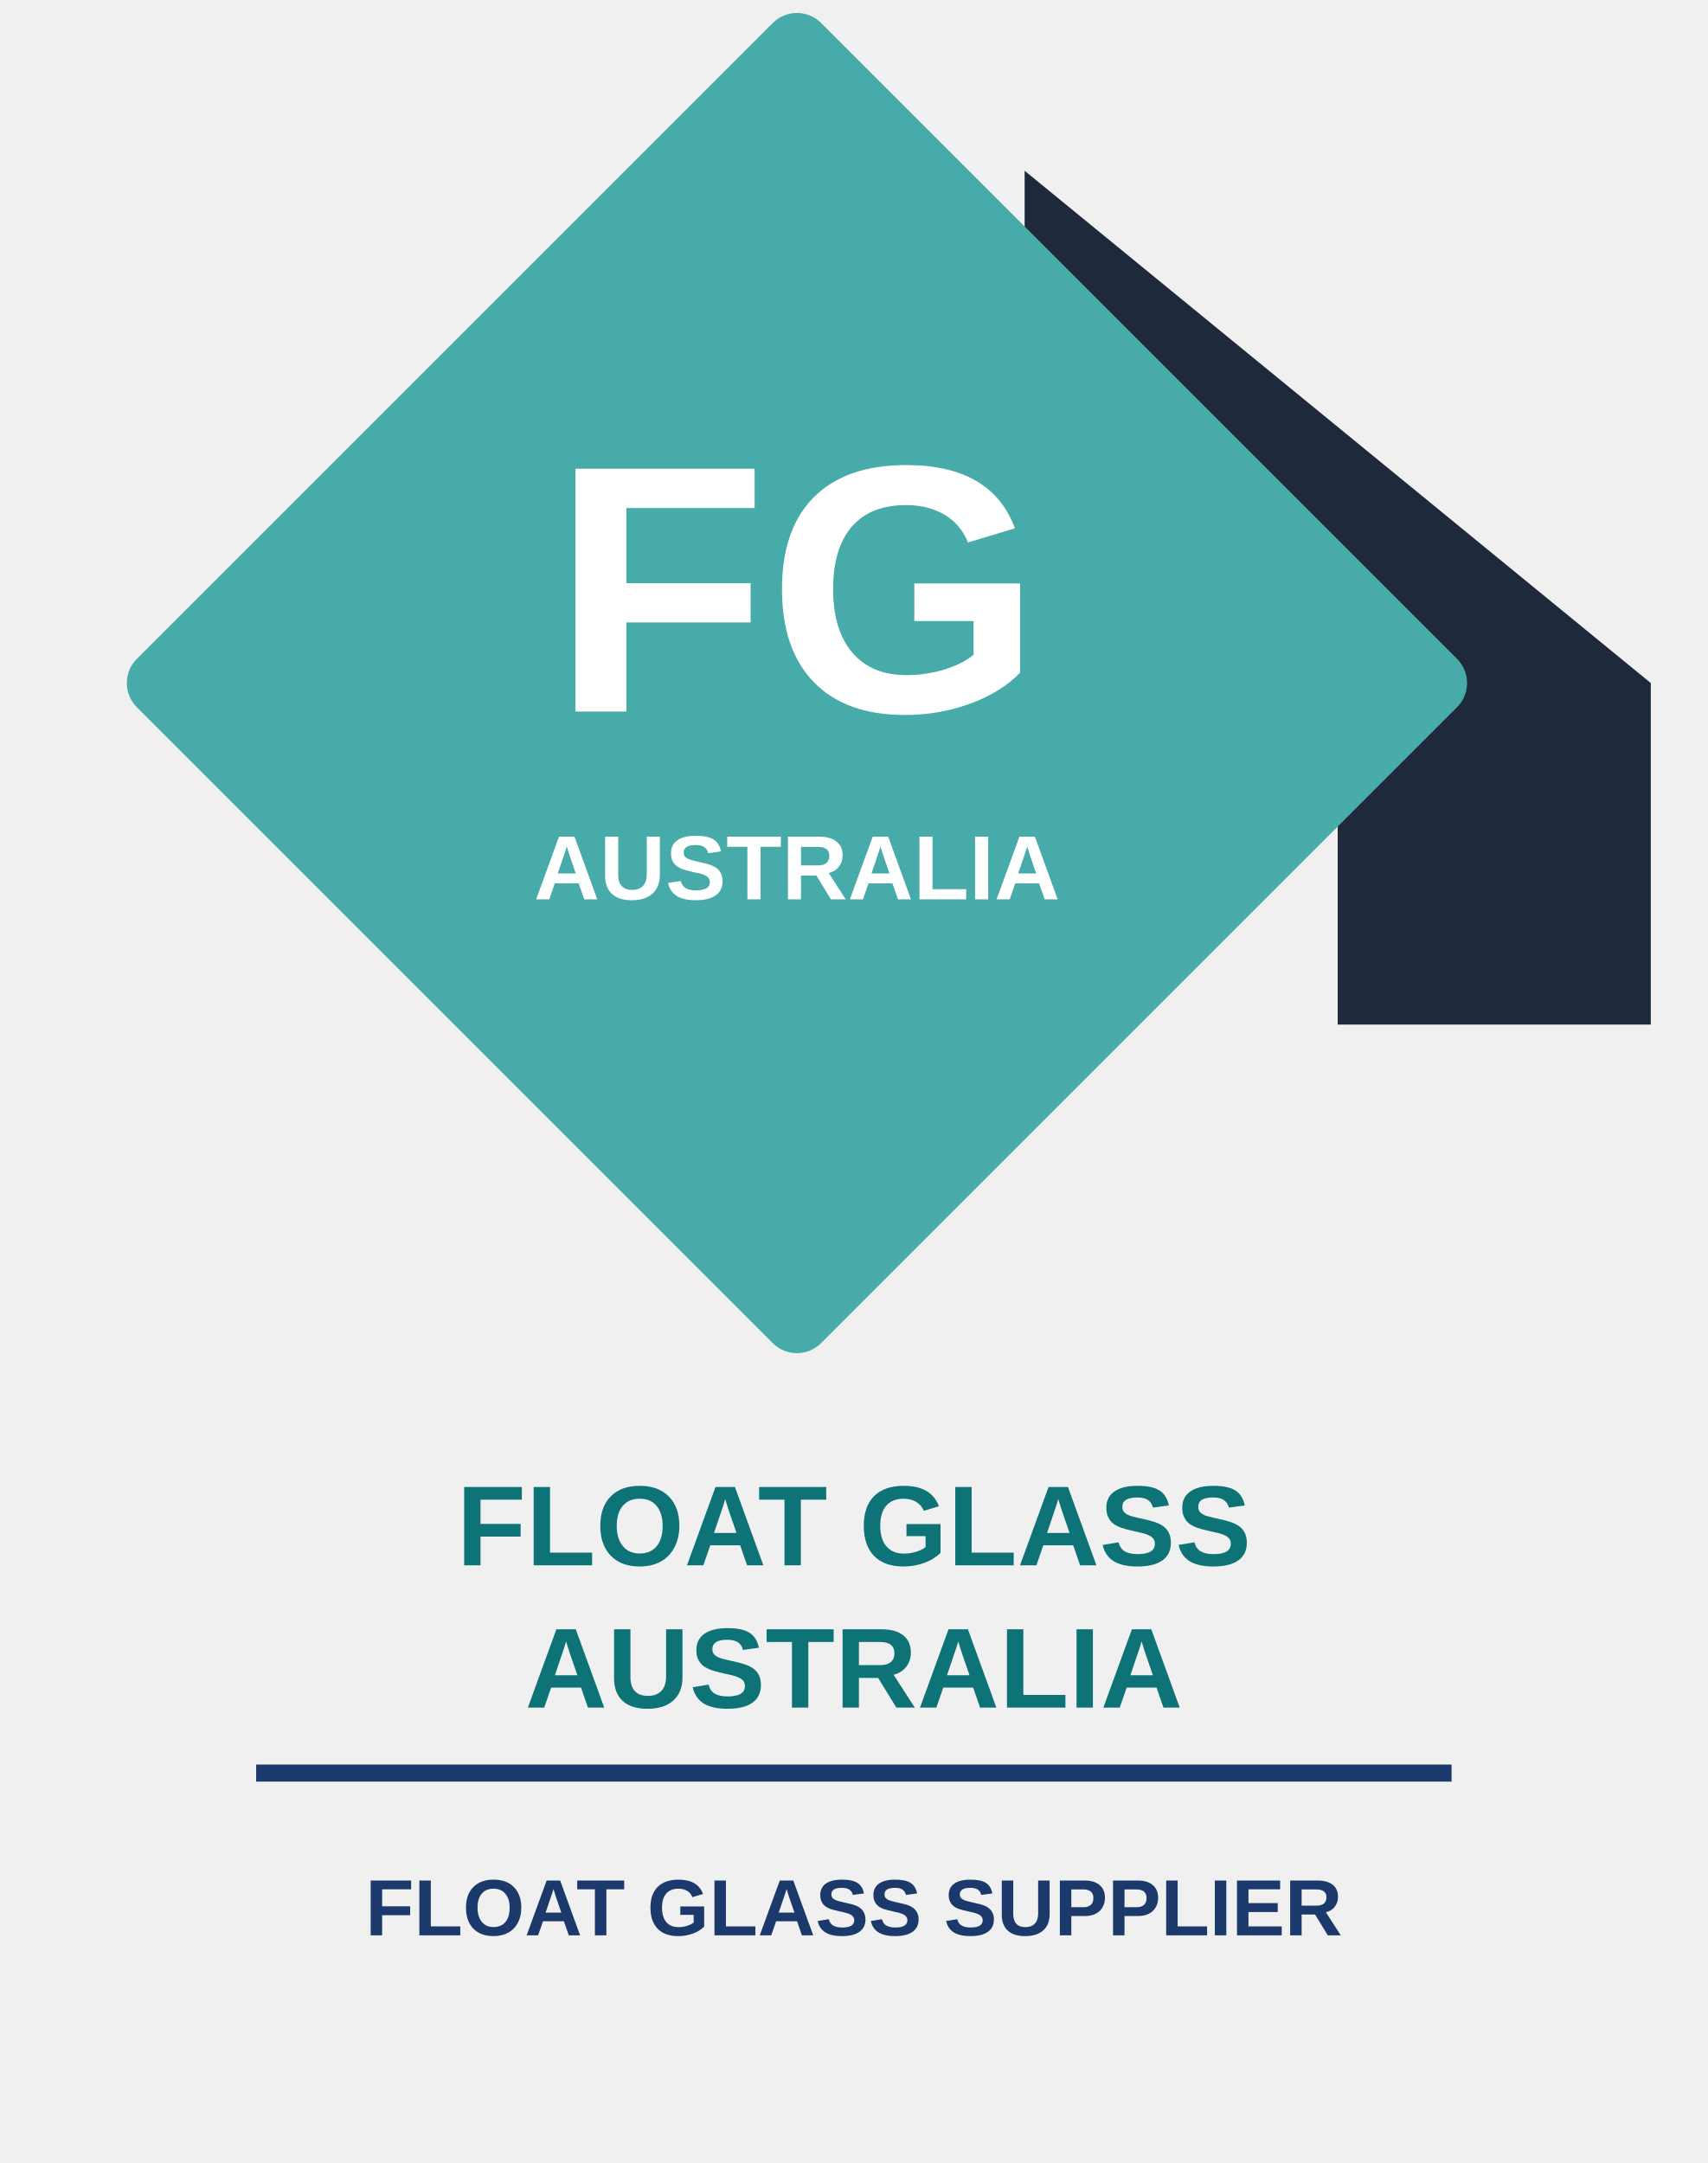
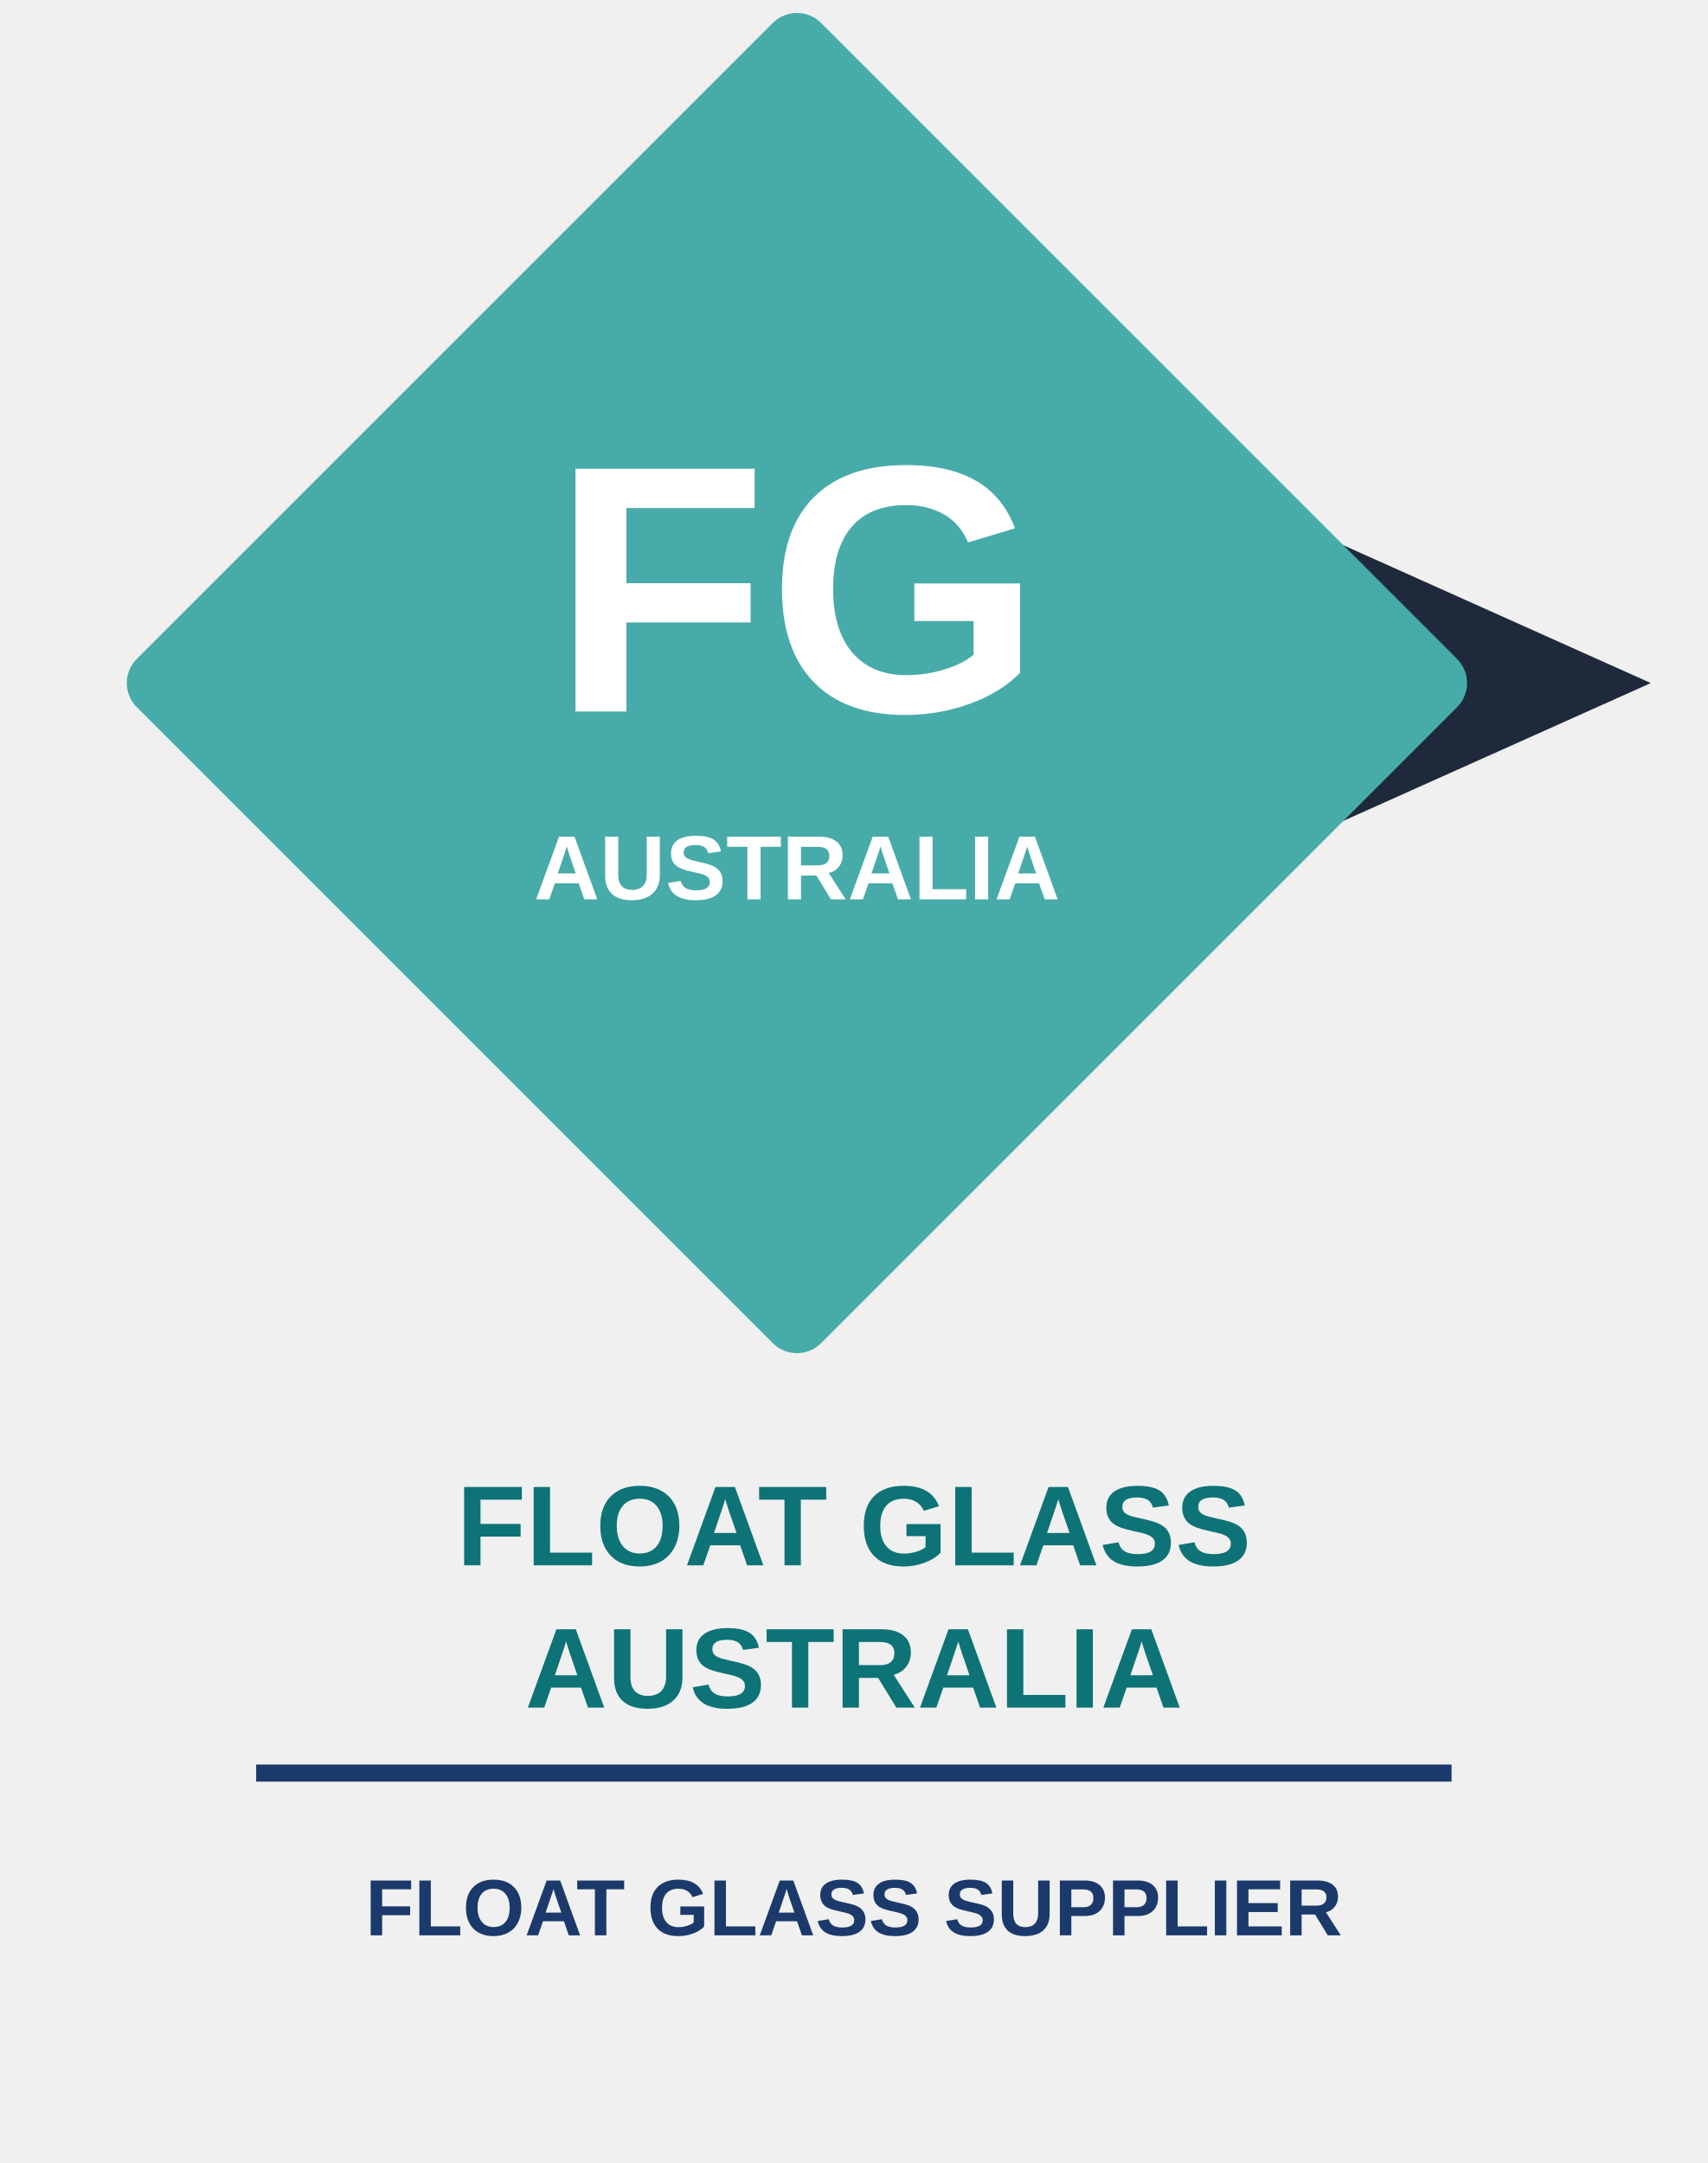
<svg xmlns="http://www.w3.org/2000/svg" viewBox="0 0 300 380" width="300" height="380">
-   <polygon points="180,30 290,120 290,180 235,180 235,140 180,78" fill="#1E293B" />
+   <polygon points="145,55 290,120 145,185 145,145 230,120 145,95" fill="#1E293B" />
  <g transform="translate(140,120) rotate(45)">
    <rect x="-85" y="-85" width="170" height="170" rx="6" fill="#47ABA9" />
  </g>
  <text x="140" y="125" text-anchor="middle" font-family="Arial,Helvetica,sans-serif" font-size="62" font-weight="bold" fill="white">FG</text>
  <text x="140" y="158" text-anchor="middle" font-family="Arial,Helvetica,sans-serif" font-size="16" font-weight="bold" fill="white" letter-spacing="0">AUSTRALIA</text>
  <text x="150" y="275" text-anchor="middle" font-family="Arial,Helvetica,sans-serif" font-size="20" font-weight="bold" fill="#0D7377" letter-spacing="0">FLOAT GLASS</text>
  <text x="150" y="300" text-anchor="middle" font-family="Arial,Helvetica,sans-serif" font-size="20" font-weight="bold" fill="#0D7377" letter-spacing="0">AUSTRALIA</text>
  <rect x="45" y="310" width="210" height="3" fill="#1B3A6B" />
  <text x="150" y="340" text-anchor="middle" font-family="Arial,Helvetica,sans-serif" font-size="14" font-weight="bold" fill="#1B3A6B" letter-spacing="0">FLOAT GLASS SUPPLIER</text>
</svg>
